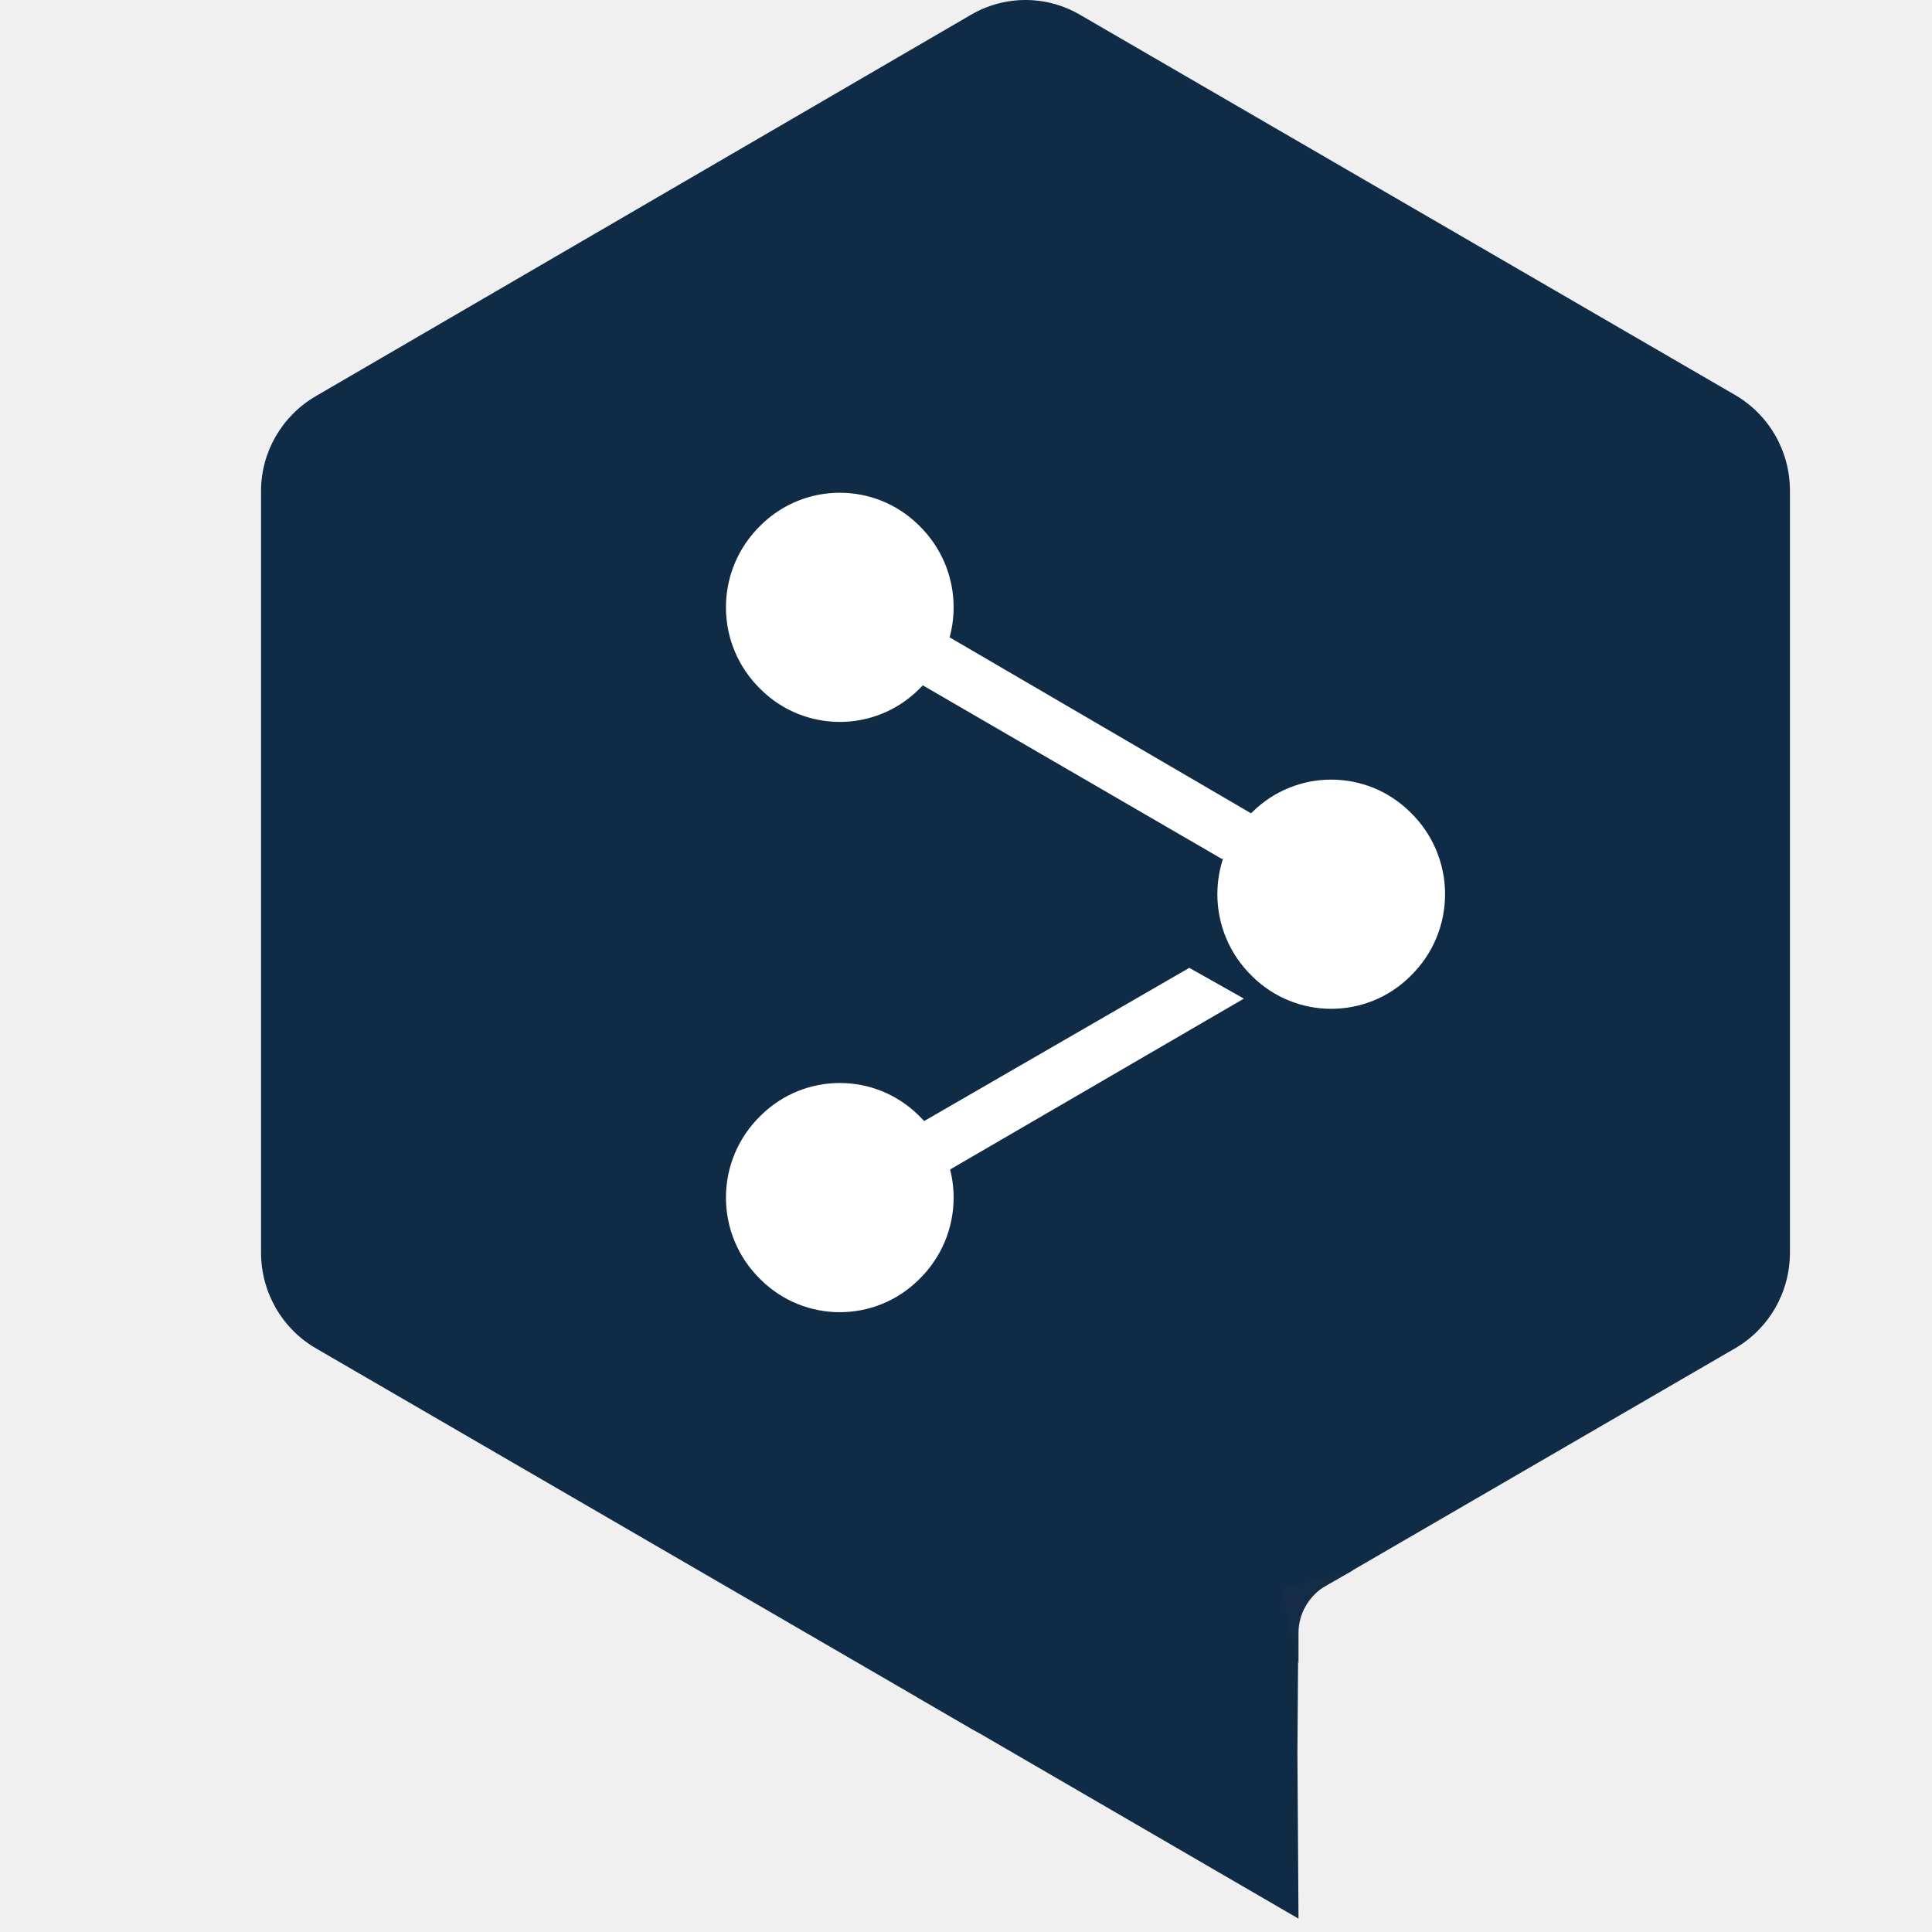
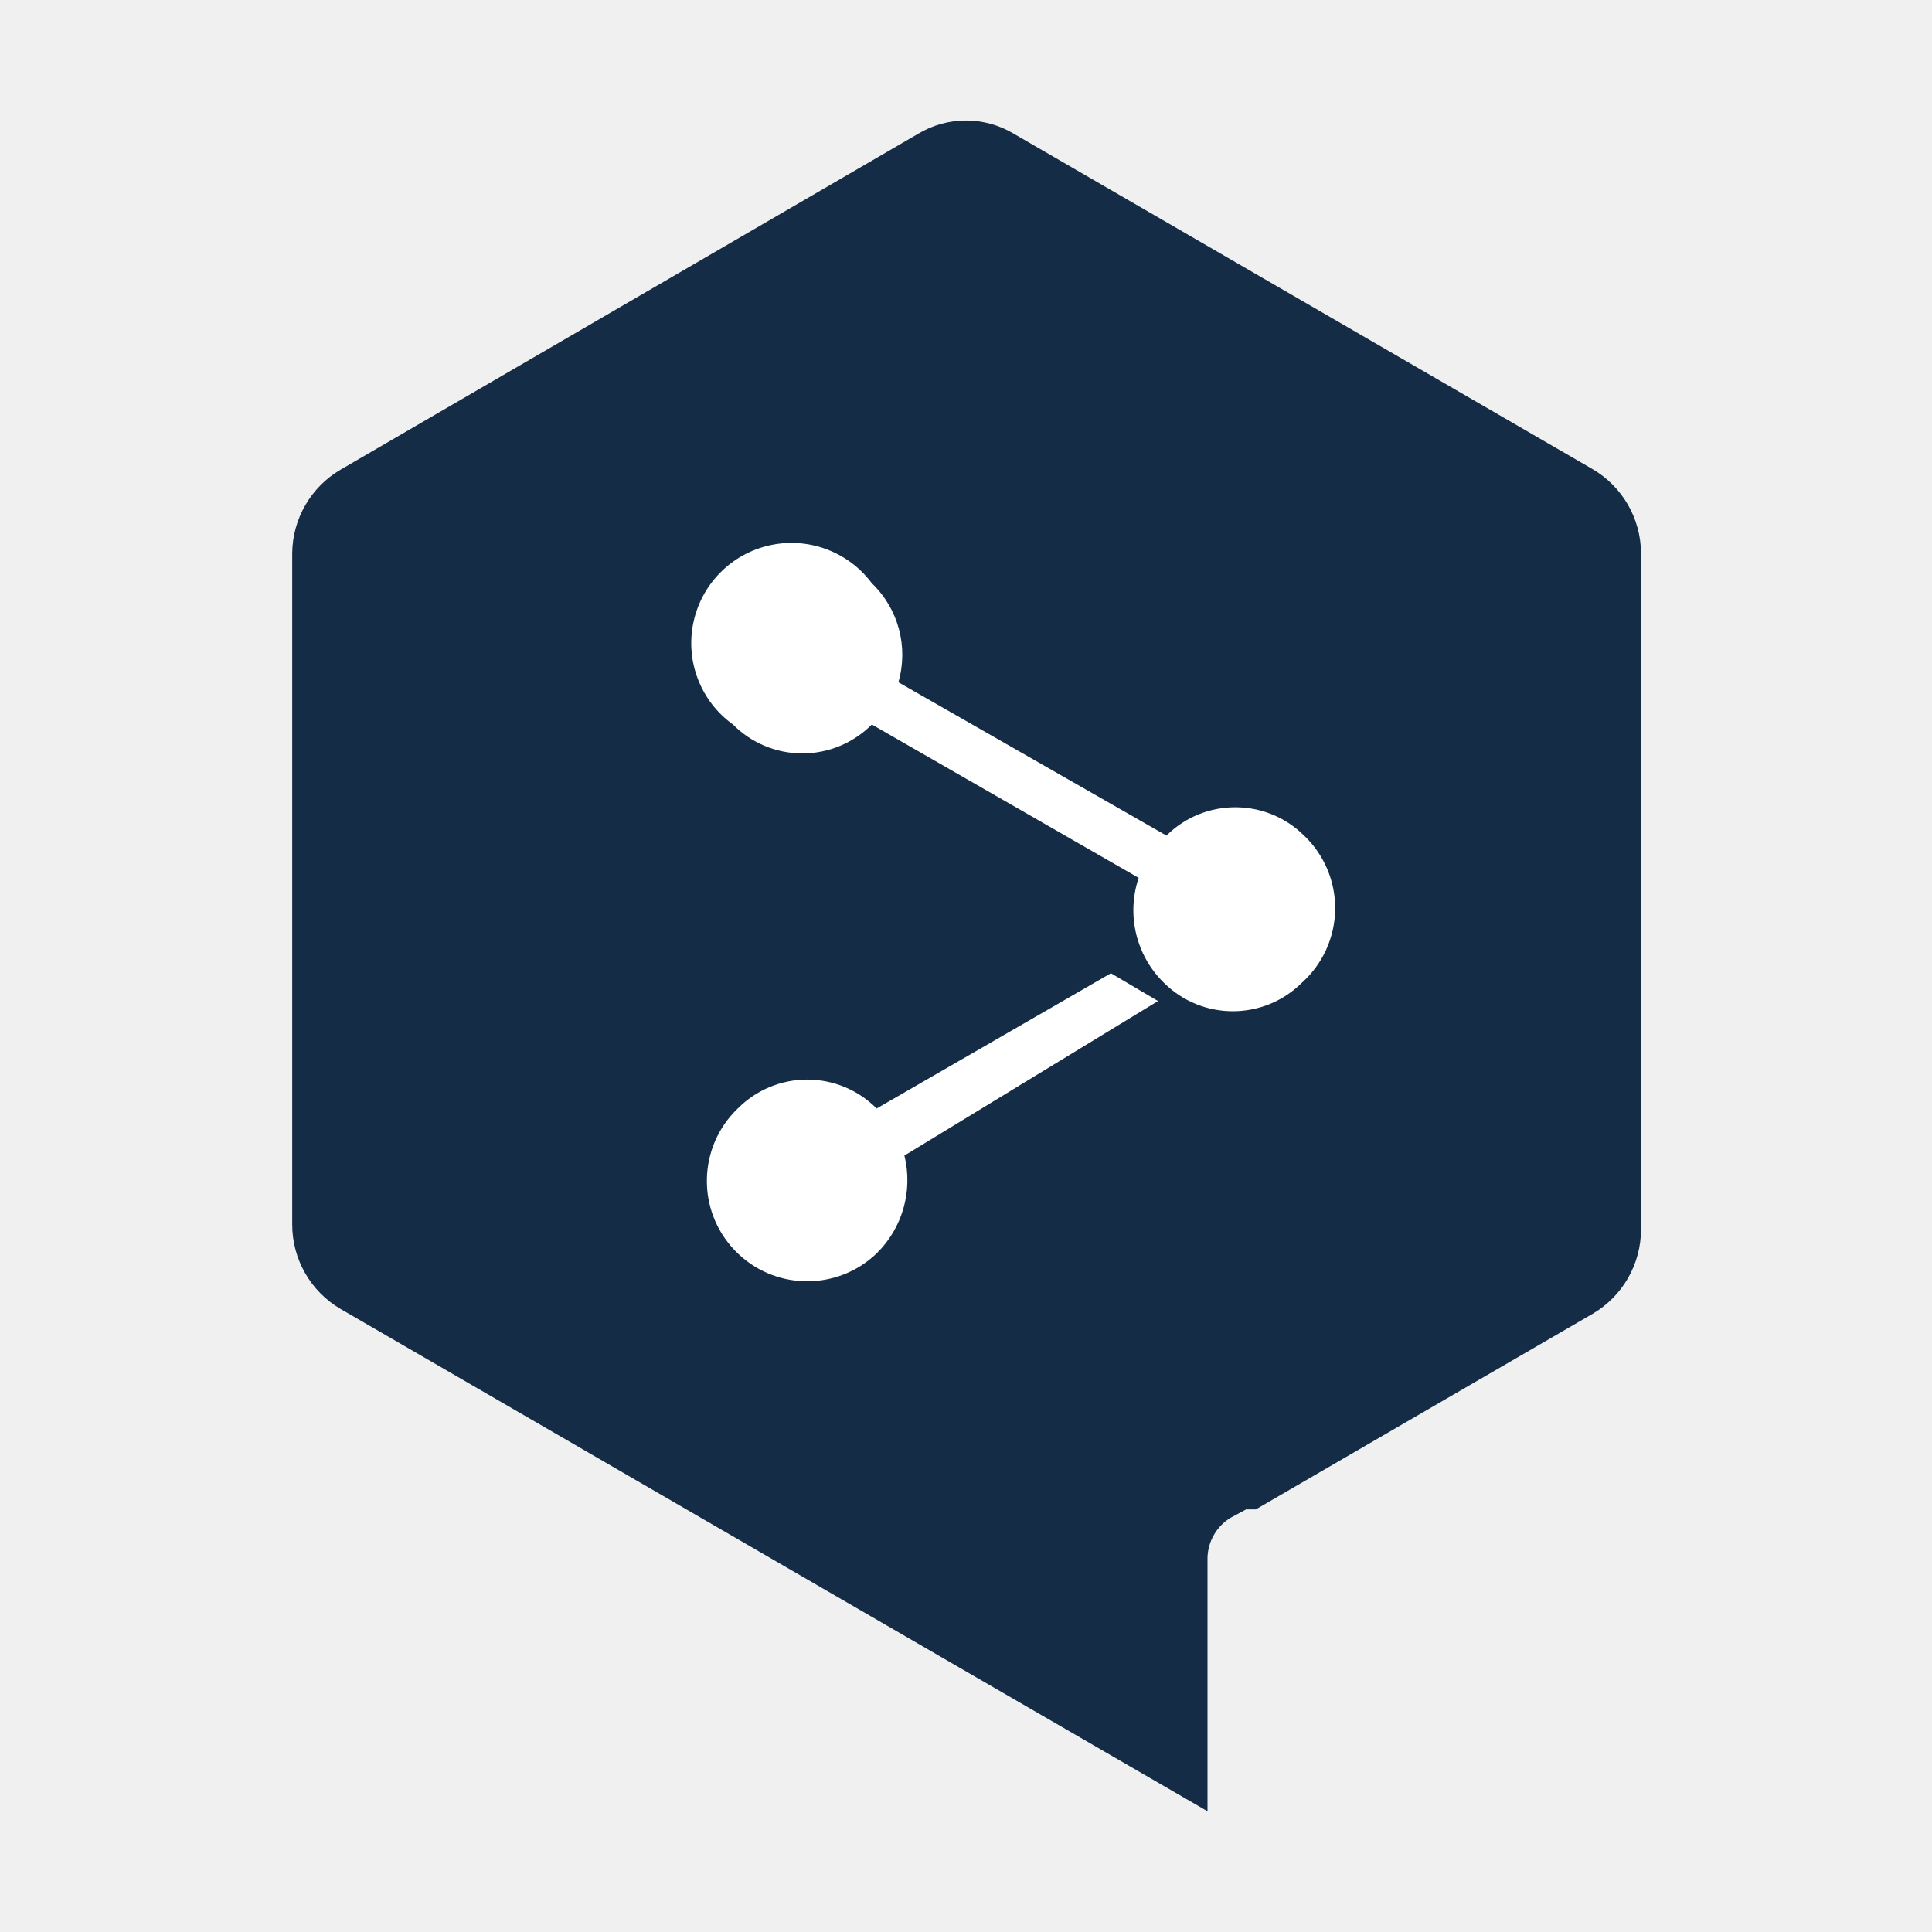
- <svg xmlns="http://www.w3.org/2000/svg" width="16" height="16" viewBox="0 0 50 68" fill="none">
-   <path d="M0.188 17.274V44.085C0.188 45.477 0.918 46.754 2.109 47.451L25.172 60.837C26.363 61.533 27.824 61.533 29.016 60.837L52.078 47.451C53.27 46.754 54 45.477 54 44.085V17.274C54 15.881 53.27 14.605 52.078 13.908L29.016 0.522C27.824 -0.174 26.363 -0.174 25.172 0.522L2.109 13.947C0.918 14.643 0.188 15.92 0.188 17.274Z" fill="#0F2B46" />
-   <path d="M36.703 67.53L36.665 61.727L36.703 56.388L23.25 59.715" fill="#0F2B46" />
-   <path d="M36.088 55.924L38.625 55.266L37.664 55.808C37.087 56.156 36.703 56.775 36.703 57.471V58.555L36.088 55.924Z" fill="#142C46" />
-   <path d="M17.79 18.474C19.328 16.966 21.788 16.966 23.325 18.474C24.978 20.061 24.978 22.691 23.325 24.278C21.788 25.786 19.328 25.786 17.79 24.278C16.138 22.691 16.138 20.061 17.79 18.474Z" fill="white" />
-   <path d="M35.087 28.572C36.625 27.063 39.085 27.063 40.622 28.572C42.275 30.158 42.275 32.788 40.622 34.375C39.085 35.884 36.625 35.884 35.087 34.375C33.434 32.788 33.434 30.158 35.087 28.572Z" fill="white" />
-   <path d="M17.79 39.25C19.328 37.741 21.788 37.741 23.325 39.25C24.978 40.836 24.978 43.467 23.325 45.053C21.788 46.562 19.328 46.562 17.79 45.053C16.138 43.467 16.138 40.836 17.79 39.25Z" fill="white" />
-   <path d="M22.48 23.542L34.012 30.235L35.934 29.152L24.402 22.42L22.48 23.542Z" fill="white" />
-   <path d="M34.781 35.148L24.402 41.184L22.48 40.062L32.859 34.065L34.781 35.148Z" fill="white" />
+ <svg xmlns="http://www.w3.org/2000/svg" width="16" height="16" viewBox="0 0 16 16">
+   <path fill="#142c46" d="M13.18,3.88,8.4,1.11a.77.77,0,0,0-.8,0L2.82,3.89a.81.81,0,0,0-.4.69v5.56a.81.81,0,0,0,.4.7L7.6,13.61h0L10,15V13.13h0v-.23a.4.4,0,0,1,.19-.33l.13-.07.08,0h0l2.79-1.62a.81.81,0,0,0,.4-.7V4.58A.81.81,0,0,0,13.18,3.88Z" />
+   <path fill="#fff" d="M10.8,6.92a.81.81,0,0,0-1.14,0v0L7.44,5.65a.82.82,0,0,0-.22-.82A.83.83,0,1,0,6.07,6,.81.81,0,0,0,7.22,6l0,0L9.43,7.27h0a.84.84,0,0,0,.21.87.81.81,0,0,0,1.14,0A.83.83,0,0,0,10.8,6.92Z" />
+   <path fill="#fff" d="M9.59,8.29,9.2,8.06,7.26,9.18l0,0a.81.81,0,0,0-1.15,0,.83.83,0,1,0,1.15,1.2.85.85,0,0,0,.23-.81Z" />
</svg>
